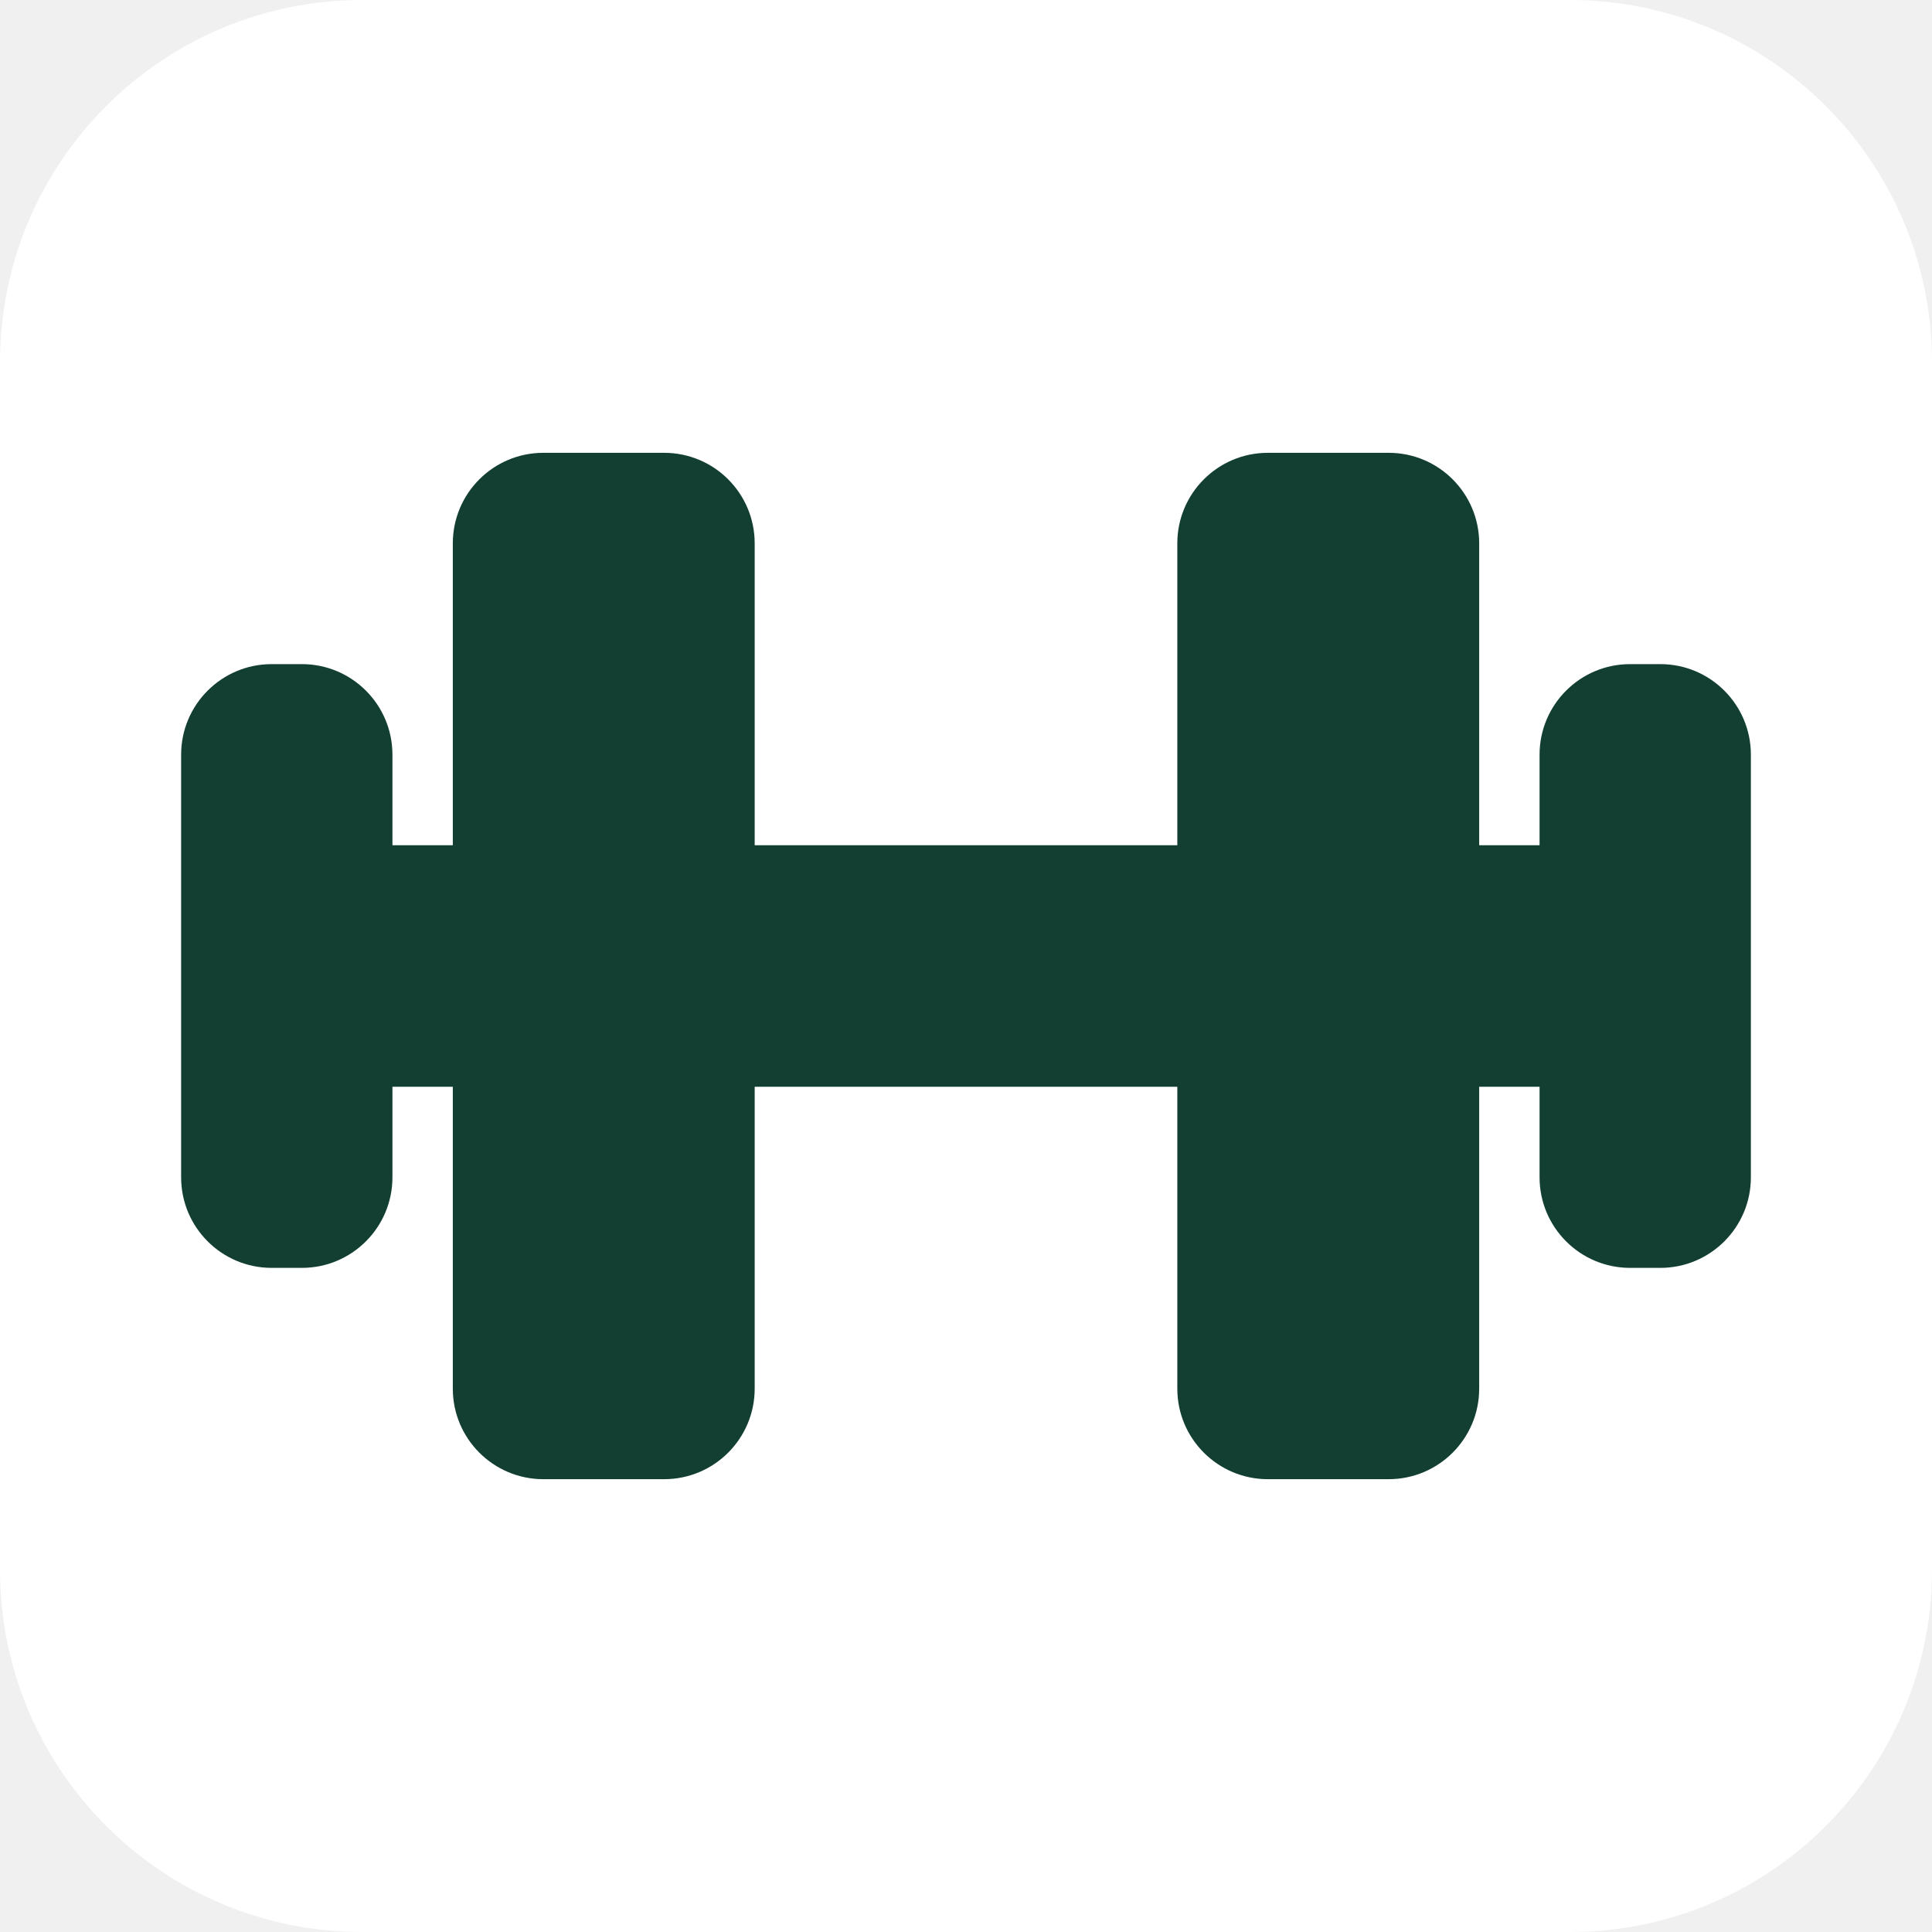
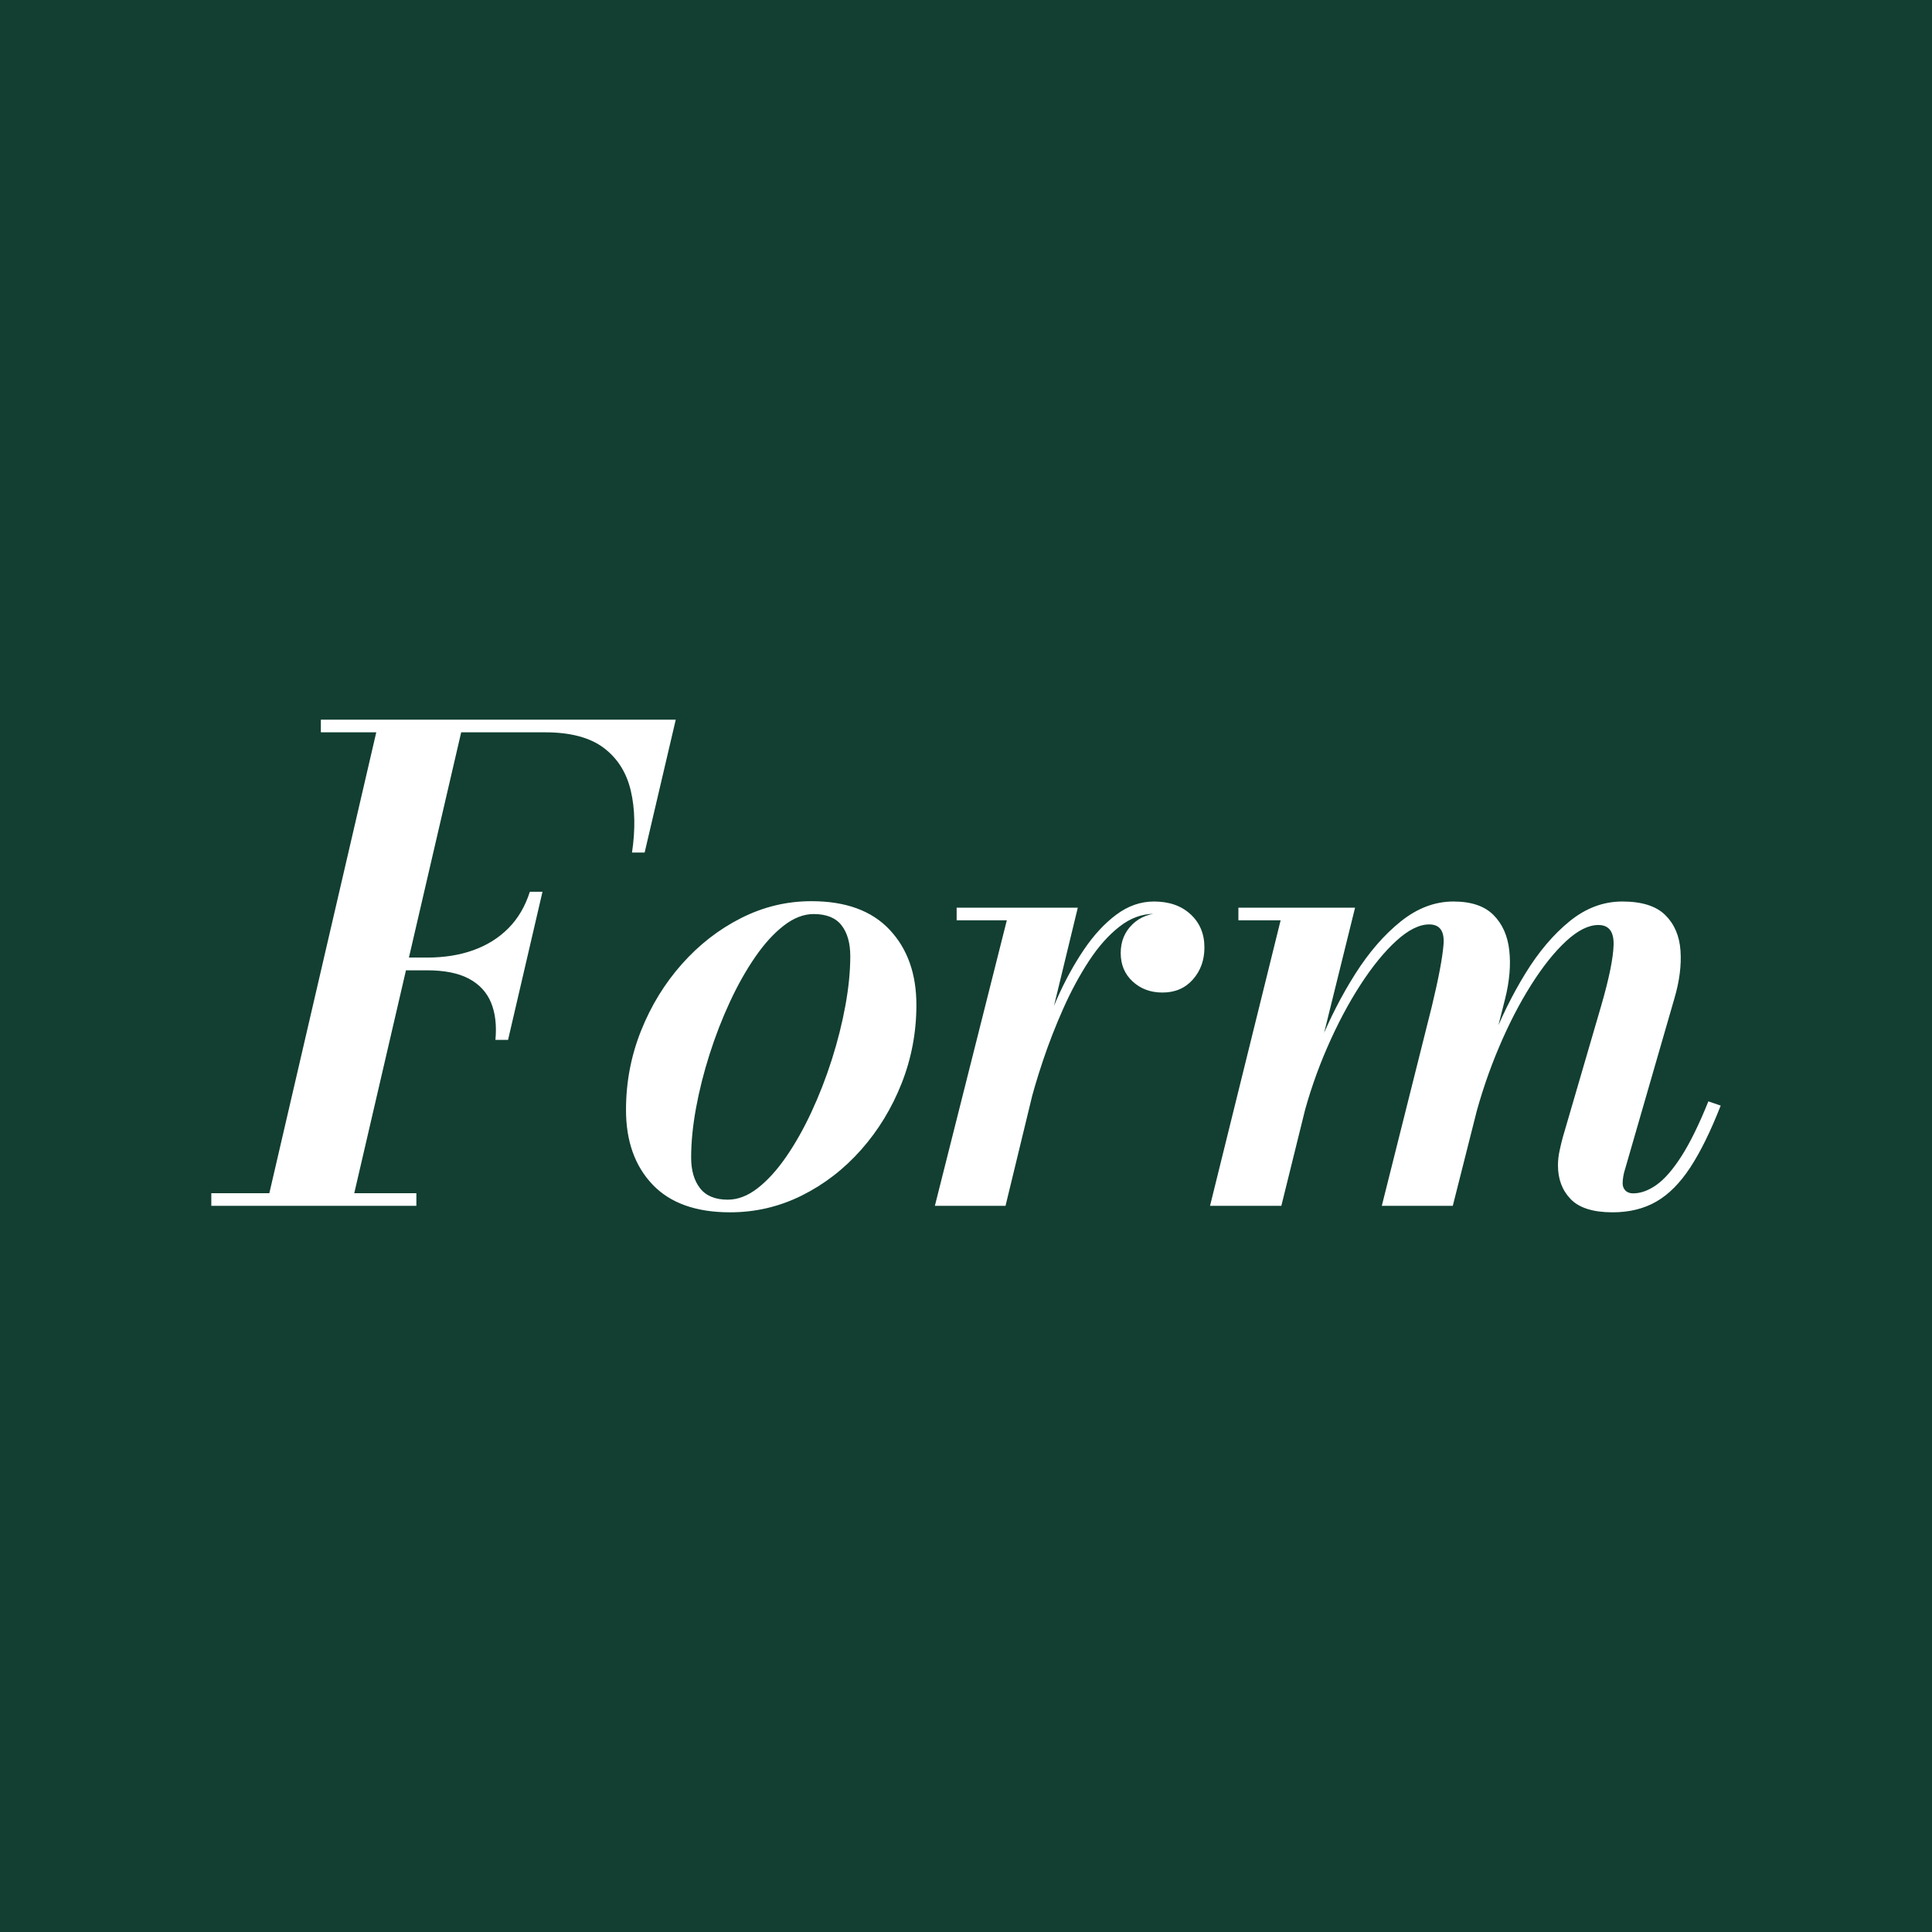
- <svg xmlns="http://www.w3.org/2000/svg" viewBox="0 0 64 64">
-   <rect width="64" height="64" rx="12" fill="#fff" />
-   <g fill="#123f32">
-     <rect x="8" y="28" width="48" height="8" rx="4" />
-     <rect x="6" y="22" width="7" height="20" rx="3" />
-     <rect x="15" y="15" width="10" height="34" rx="3" />
-     <rect x="39" y="15" width="10" height="34" rx="3" />
-     <rect x="51" y="22" width="7" height="20" rx="3" />
+ <svg xmlns="http://www.w3.org/2000/svg" viewBox="0 0 512 512" role="img" aria-label="Form">
+   <rect width="512" height="512" fill="#123f32" />
+   <g fill="#fff">
+     <path d="M70.601 319.559 100.491 190.723H122.994L93.104 319.559ZM56 319.559V316.209H110.343V319.559ZM131.291 275.583Q131.832 269.828 130.132 265.706Q128.431 261.583 124.266 259.363Q120.1 257.142 113.143 257.142H104.76V253.767H113.143Q120.014 253.767 125.489 251.791Q130.965 249.816 134.774 245.951Q138.583 242.086 140.413 236.331H143.763L134.641 275.583ZM167.486 225.938Q168.86 216.748 167.164 209.533Q165.467 202.319 159.992 198.196Q154.516 194.073 144.467 194.073H85.031V190.723H179.081L170.835 225.938ZM193.468 321.277Q179.905 321.277 172.901 313.89Q165.897 306.504 165.897 294.135Q165.897 283.167 169.865 273.204Q173.833 263.241 180.687 255.51Q187.541 247.78 196.396 243.301Q205.252 238.822 215.026 238.822Q228.648 238.822 235.751 246.38Q242.854 253.939 242.854 266.307Q242.854 277.172 238.951 287.071Q235.047 296.97 228.219 304.687Q221.39 312.404 212.458 316.84Q203.525 321.277 193.468 321.277ZM192.866 317.927Q196.869 317.927 200.785 314.882Q204.702 311.837 208.327 306.589Q211.951 301.342 215.043 294.689Q218.135 288.037 220.446 280.784Q222.756 273.53 224.045 266.449Q225.333 259.367 225.333 253.398Q225.333 248.201 223.014 245.216Q220.695 242.232 215.627 242.232Q211.685 242.232 207.738 245.277Q203.791 248.321 200.167 253.569Q196.542 258.817 193.45 265.469Q190.358 272.122 188.048 279.375Q185.737 286.628 184.449 293.667Q183.161 300.706 183.161 306.761Q183.161 311.872 185.523 314.899Q187.885 317.927 192.866 317.927ZM247.75 319.559 266.818 243.889H253.522V240.54H285.628L266.474 319.559ZM270.528 294.367Q272.1 287.41 274.479 279.749Q276.858 272.087 280.049 264.847Q283.24 257.606 287.2 251.74Q291.159 245.874 295.836 242.391Q300.513 238.908 305.829 238.908Q311.841 238.908 315.513 242.296Q319.185 245.685 319.185 251.087Q319.185 256.12 316.127 259.577Q313.07 263.034 308.062 263.034Q303.364 263.034 300.182 260.118Q297 257.202 297 252.564Q297 247.969 300.105 244.959Q303.21 241.948 308.2 241.948Q312.889 241.948 315.951 244.306Q319.013 246.664 319.013 251.087L315.664 251.061Q315.664 247.102 313.048 244.637Q310.433 242.172 305.846 242.172Q301.002 242.172 296.648 245.581Q292.293 248.991 288.578 254.673Q284.863 260.355 281.788 267.252Q278.714 274.149 276.352 281.209Q273.99 288.269 272.504 294.367ZM427.356 321.277Q419.643 321.277 416.259 317.79Q412.875 314.302 412.875 308.84Q412.875 306.95 413.3 304.966Q413.725 302.982 414.146 301.436L424.298 266.65Q427.459 255.759 427.618 250.447Q427.777 245.135 423.585 245.135Q419.66 245.135 415.017 249.429Q410.375 253.724 405.75 261.046Q401.125 268.368 397.217 277.601Q393.309 286.835 390.74 296.712H388.507Q391.075 286.895 395.026 276.717Q398.977 266.539 404.247 257.963Q409.516 249.386 415.958 244.147Q422.4 238.908 429.924 238.908Q437.654 238.908 441.287 242.472Q444.92 246.037 445.345 251.877Q445.77 257.718 443.709 264.675L430.637 309.913Q430.353 310.764 430.186 311.764Q430.018 312.765 430.018 313.59Q430.018 314.732 430.74 315.492Q431.461 316.252 432.81 316.252Q435.833 316.252 439.024 313.98Q442.215 311.709 445.629 306.37Q449.043 301.032 452.736 291.876L456.0 292.993Q452.023 303.154 447.939 309.389Q443.855 315.625 438.912 318.451Q433.969 321.277 427.356 321.277ZM320.671 319.559 339.378 243.889H328.187V240.54H359.107L339.567 319.559ZM366.193 319.559 379.463 266.65Q382.134 255.588 382.551 250.284Q382.968 244.98 378.75 244.98Q374.825 244.98 370.067 249.3Q365.308 253.621 360.541 260.969Q355.774 268.317 351.738 277.576Q347.701 286.835 345.158 296.712H342.925Q345.468 286.946 349.603 276.781Q353.739 266.616 359.197 258.027Q364.656 249.438 371.239 244.173Q377.823 238.908 385.175 238.908Q392.218 238.908 395.778 242.472Q399.338 246.037 399.978 251.877Q400.618 257.718 398.874 264.675L385.003 319.559Z" />
  </g>
</svg>
